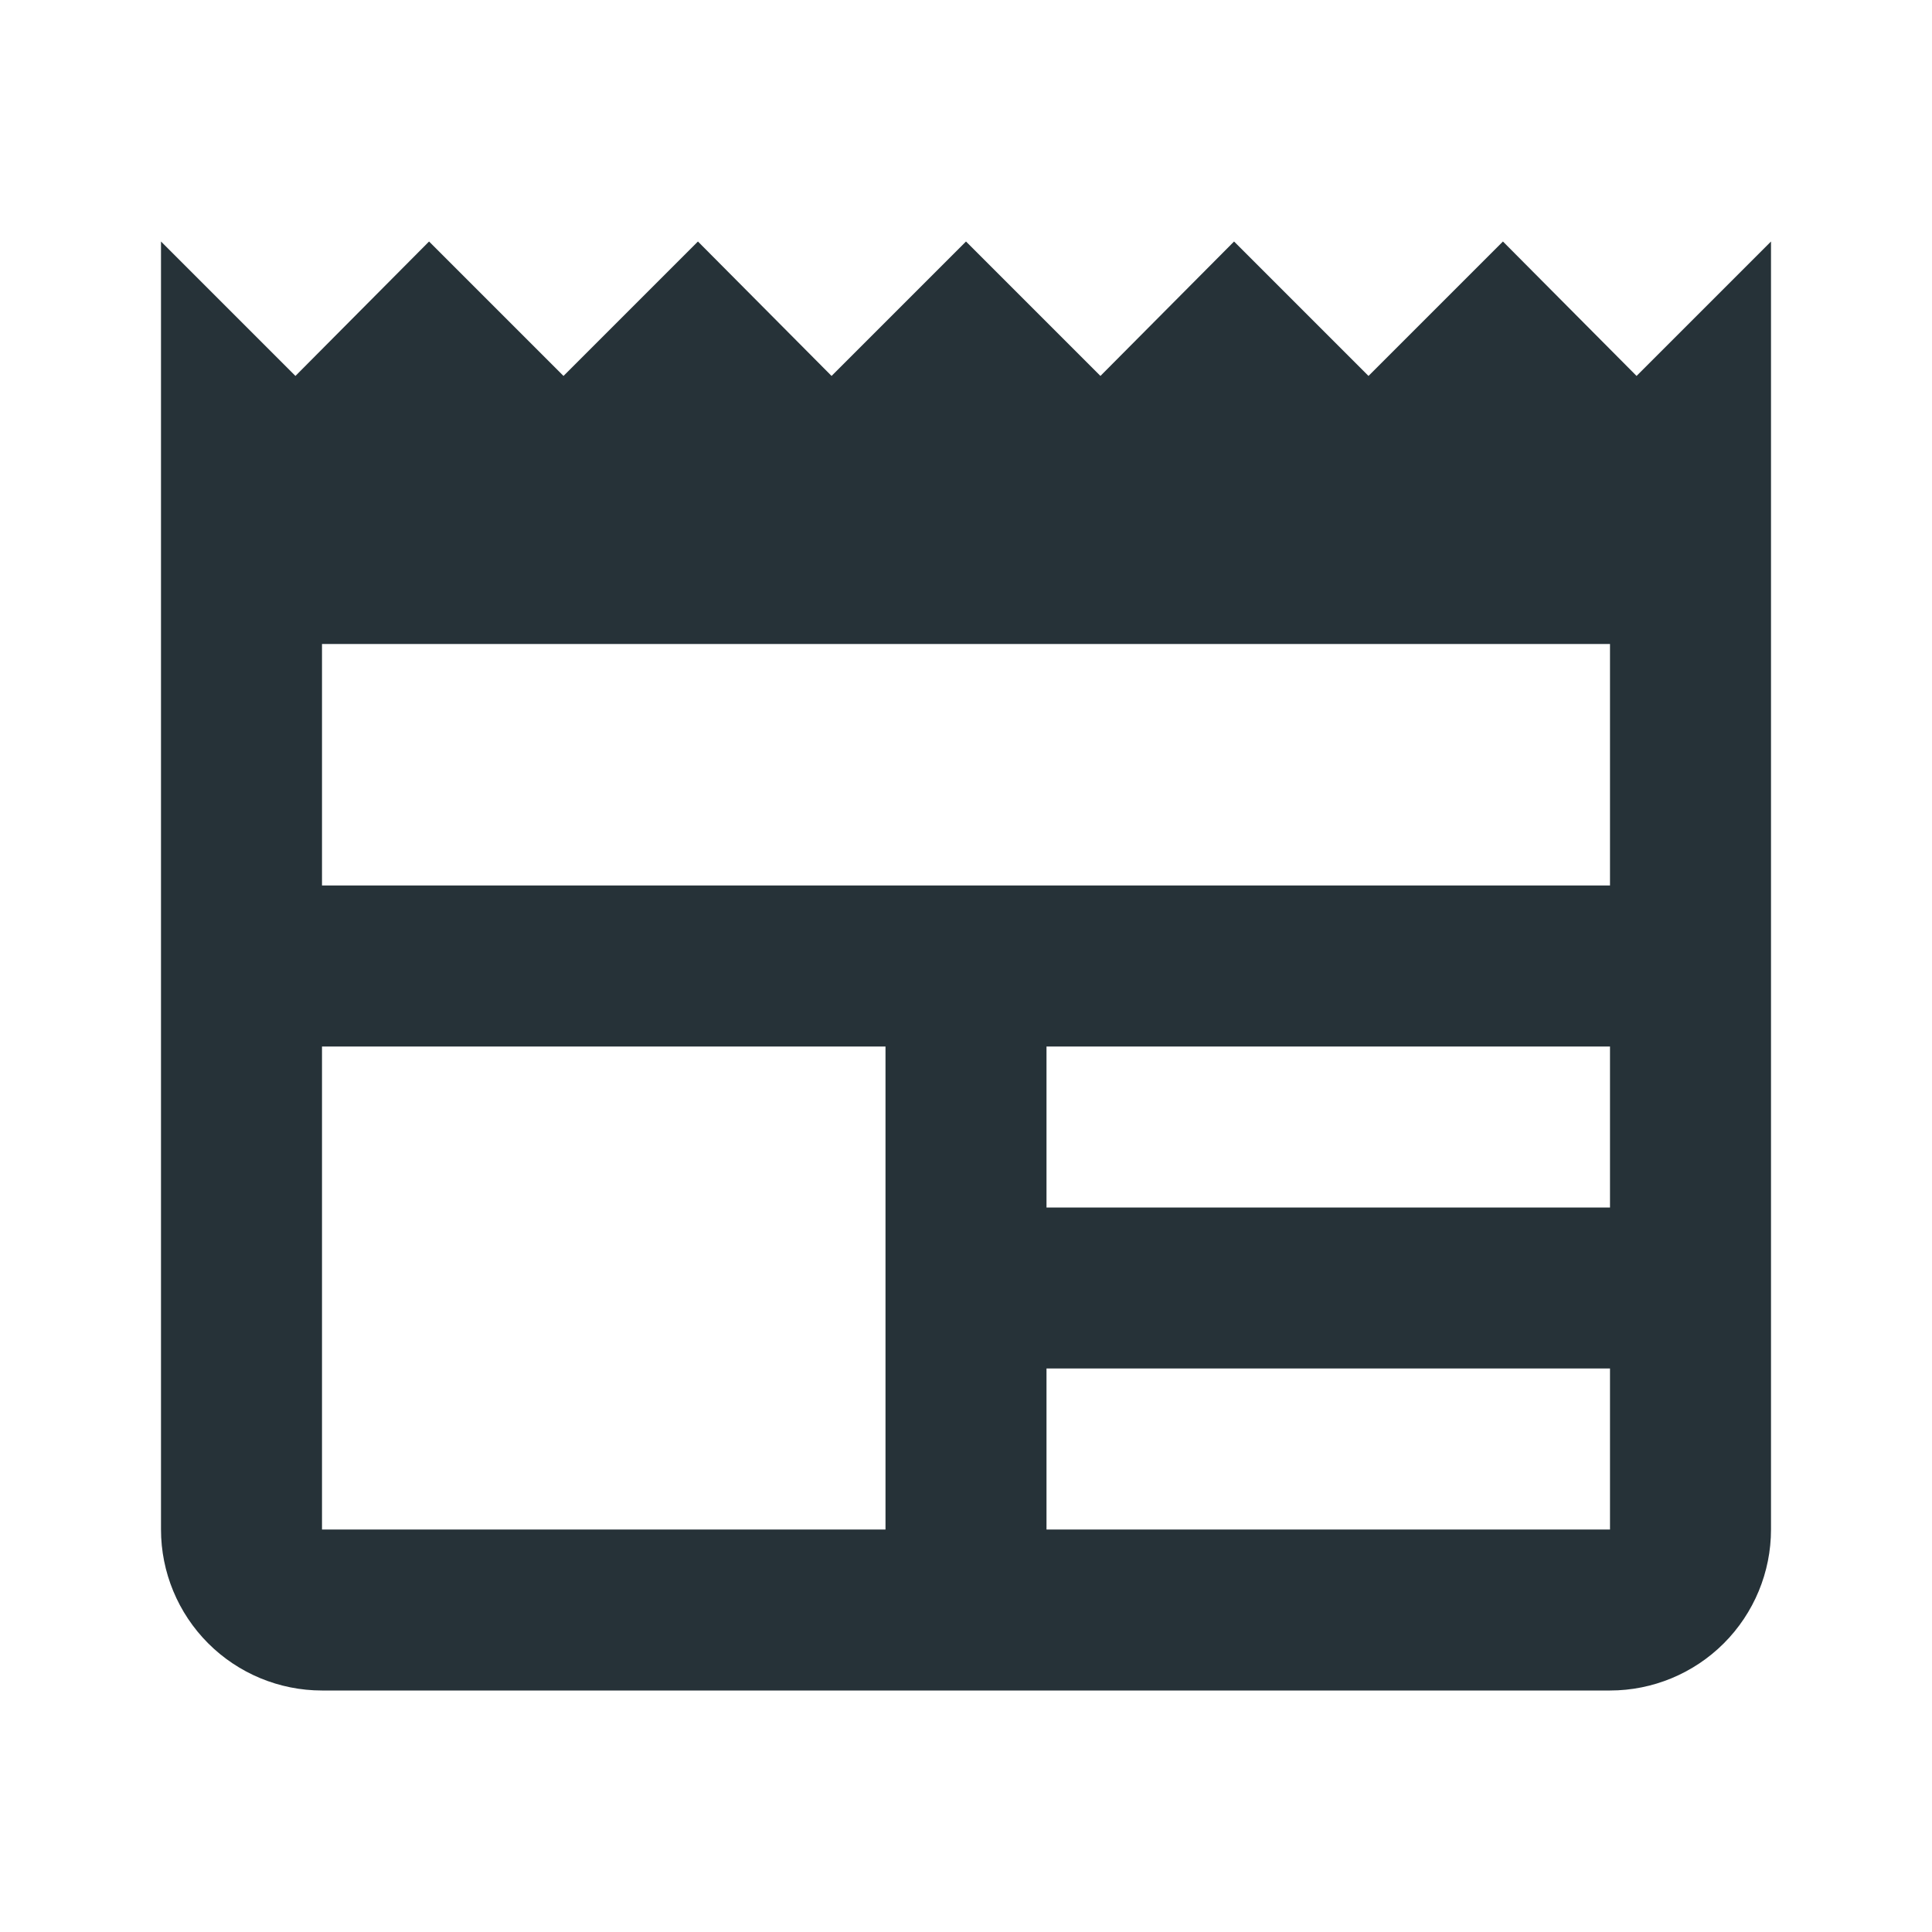
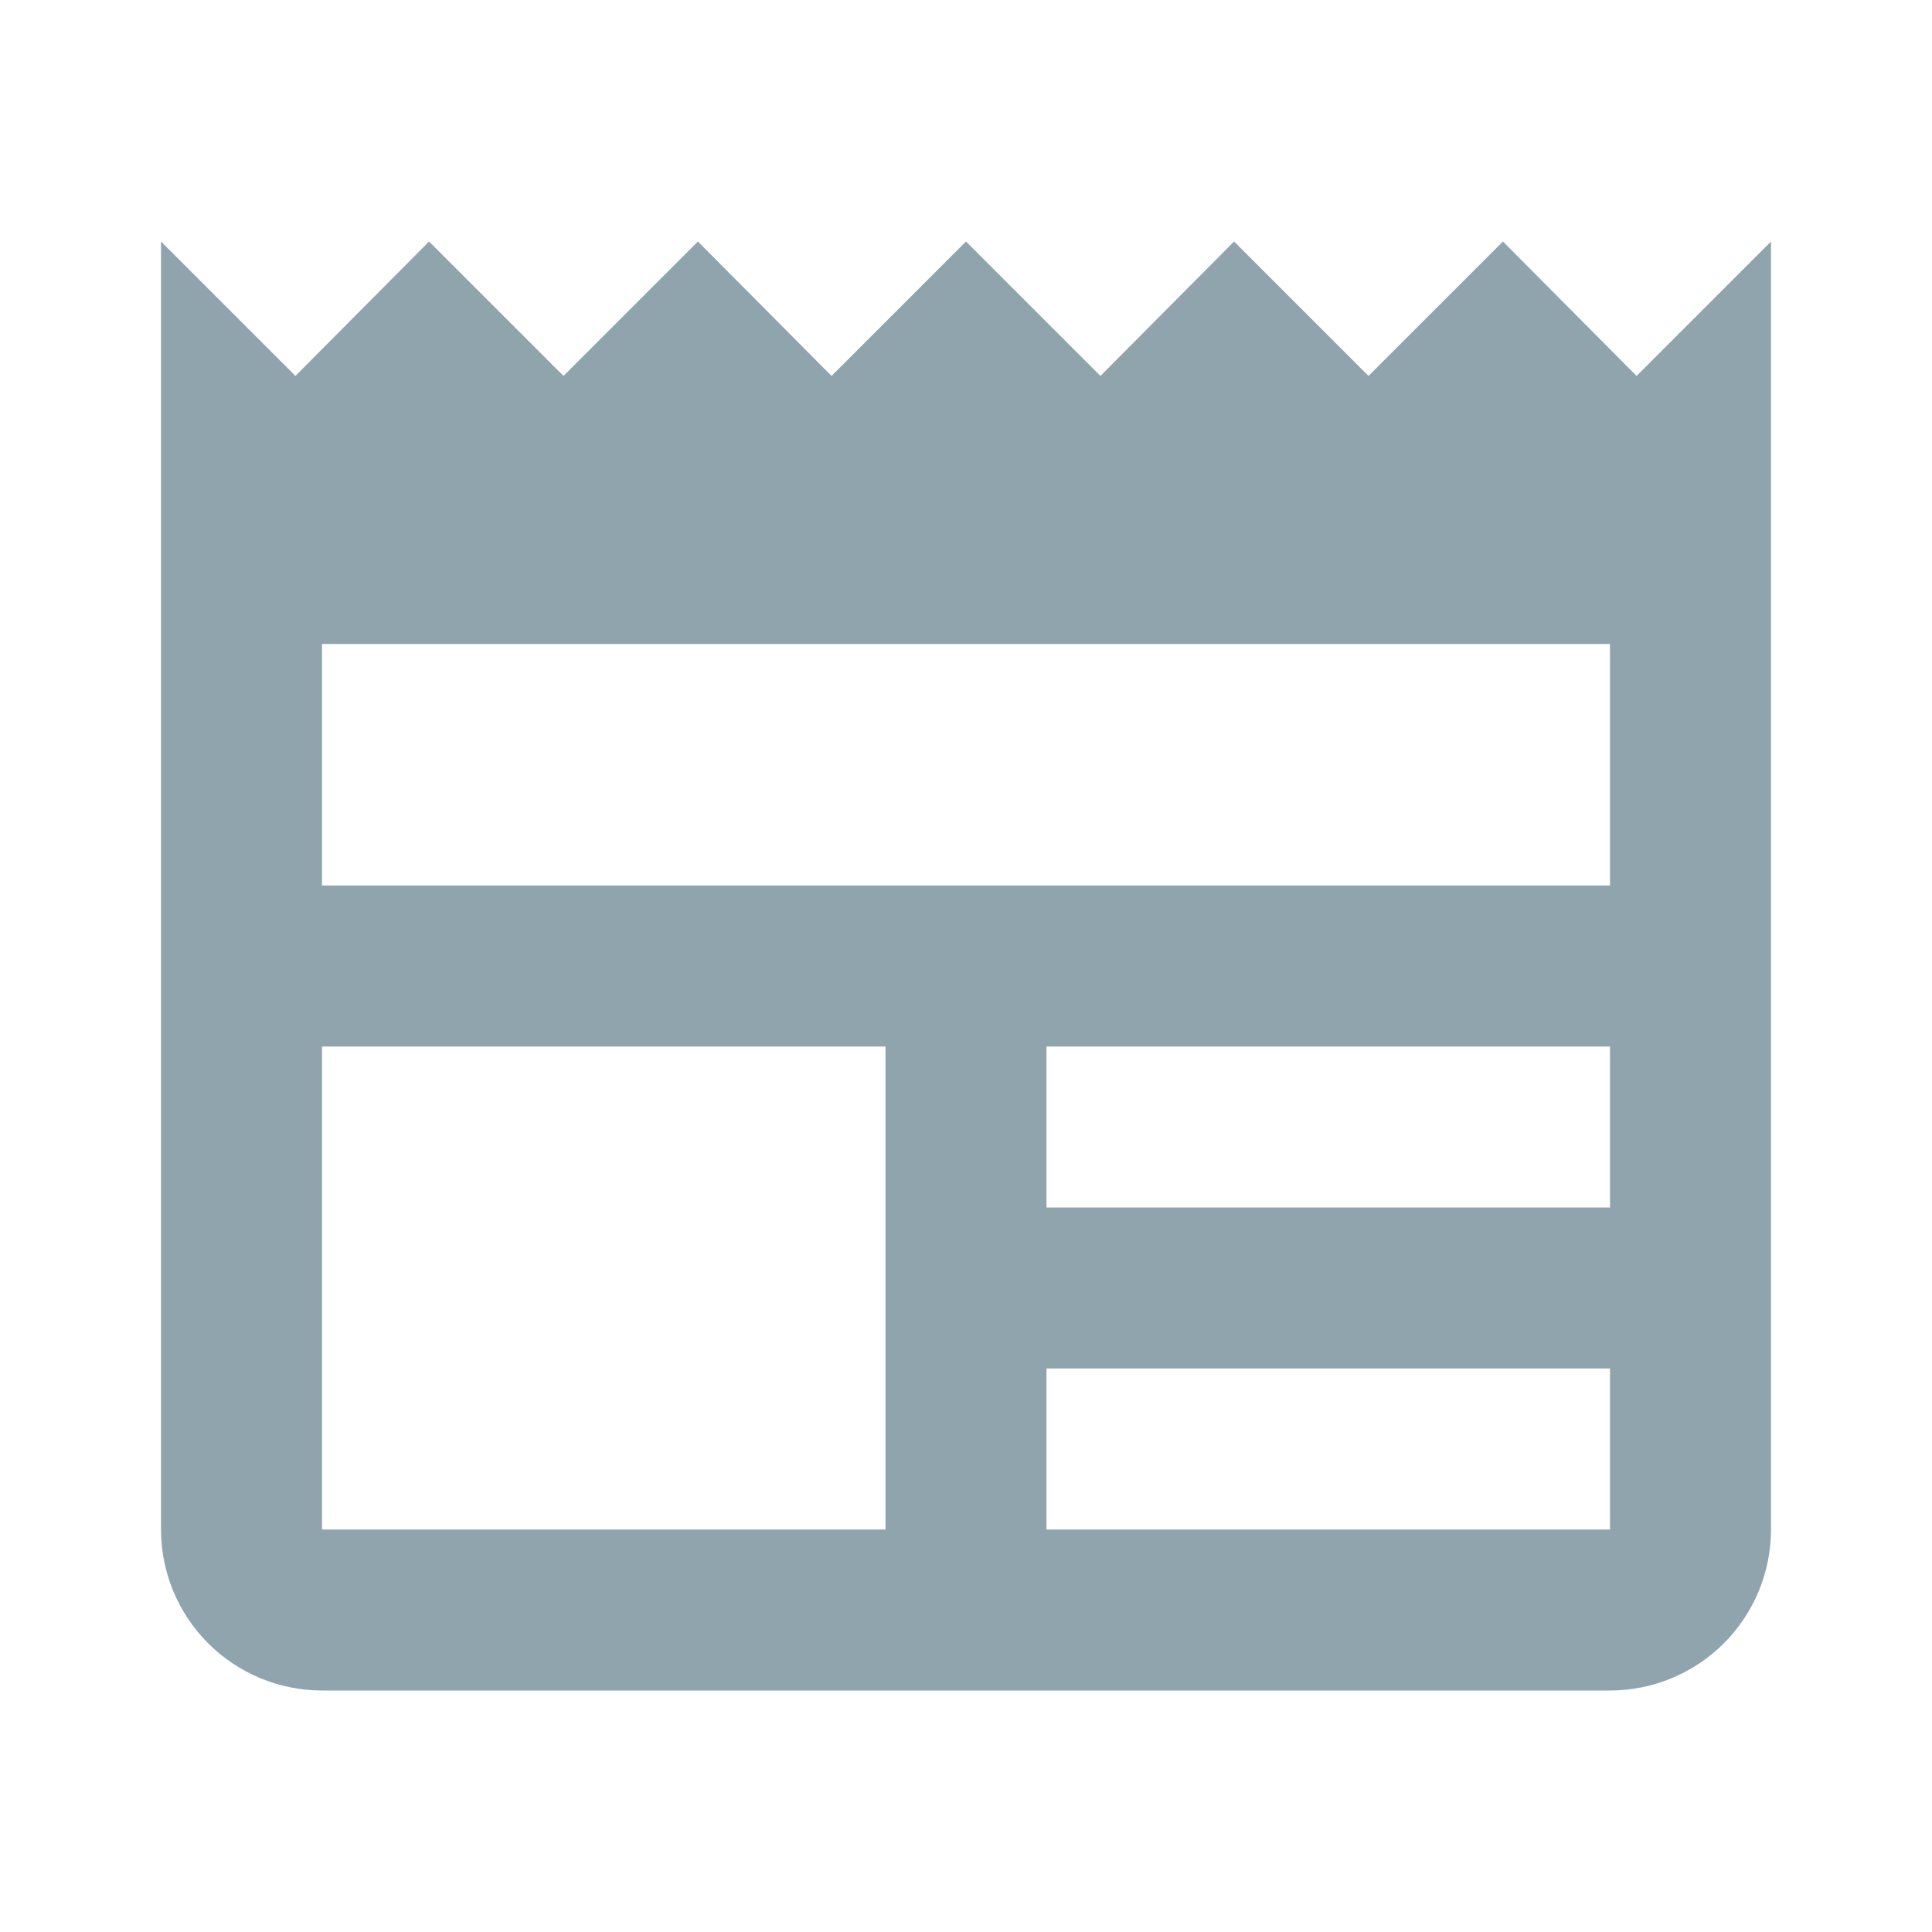
- <svg xmlns="http://www.w3.org/2000/svg" width="24" height="24" viewBox="0 0 24 24" fill="none">
-   <path d="M20 11H4V8H20V11ZM20 15H13V13H20V15ZM20 19H13V17H20V19ZM11 19H4V13H11V19ZM20.33 4.67L18.67 3L17 4.67L15.33 3L13.67 4.67L12 3L10.33 4.67L8.67 3L7 4.67L5.33 3L3.67 4.67L2 3V19C2 19.53 2.211 20.039 2.586 20.414C2.961 20.789 3.47 21 4 21H20C20.53 21 21.039 20.789 21.414 20.414C21.789 20.039 22 19.53 22 19V3L20.33 4.67Z" fill="#263238" />
+ <svg xmlns="http://www.w3.org/2000/svg" width="24" height="24" viewBox="0 0 24 24" fill="#90A4AE">
+   <path d="M20 11H4V8H20V11ZM20 15H13V13H20V15ZM20 19H13V17H20V19ZM11 19H4V13H11V19ZM20.33 4.67L18.67 3L17 4.67L15.33 3L13.67 4.67L12 3L10.33 4.67L8.67 3L7 4.67L5.33 3L3.67 4.67L2 3V19C2 19.53 2.211 20.039 2.586 20.414C2.961 20.789 3.47 21 4 21H20C20.53 21 21.039 20.789 21.414 20.414C21.789 20.039 22 19.53 22 19V3L20.33 4.67Z" />
</svg>
